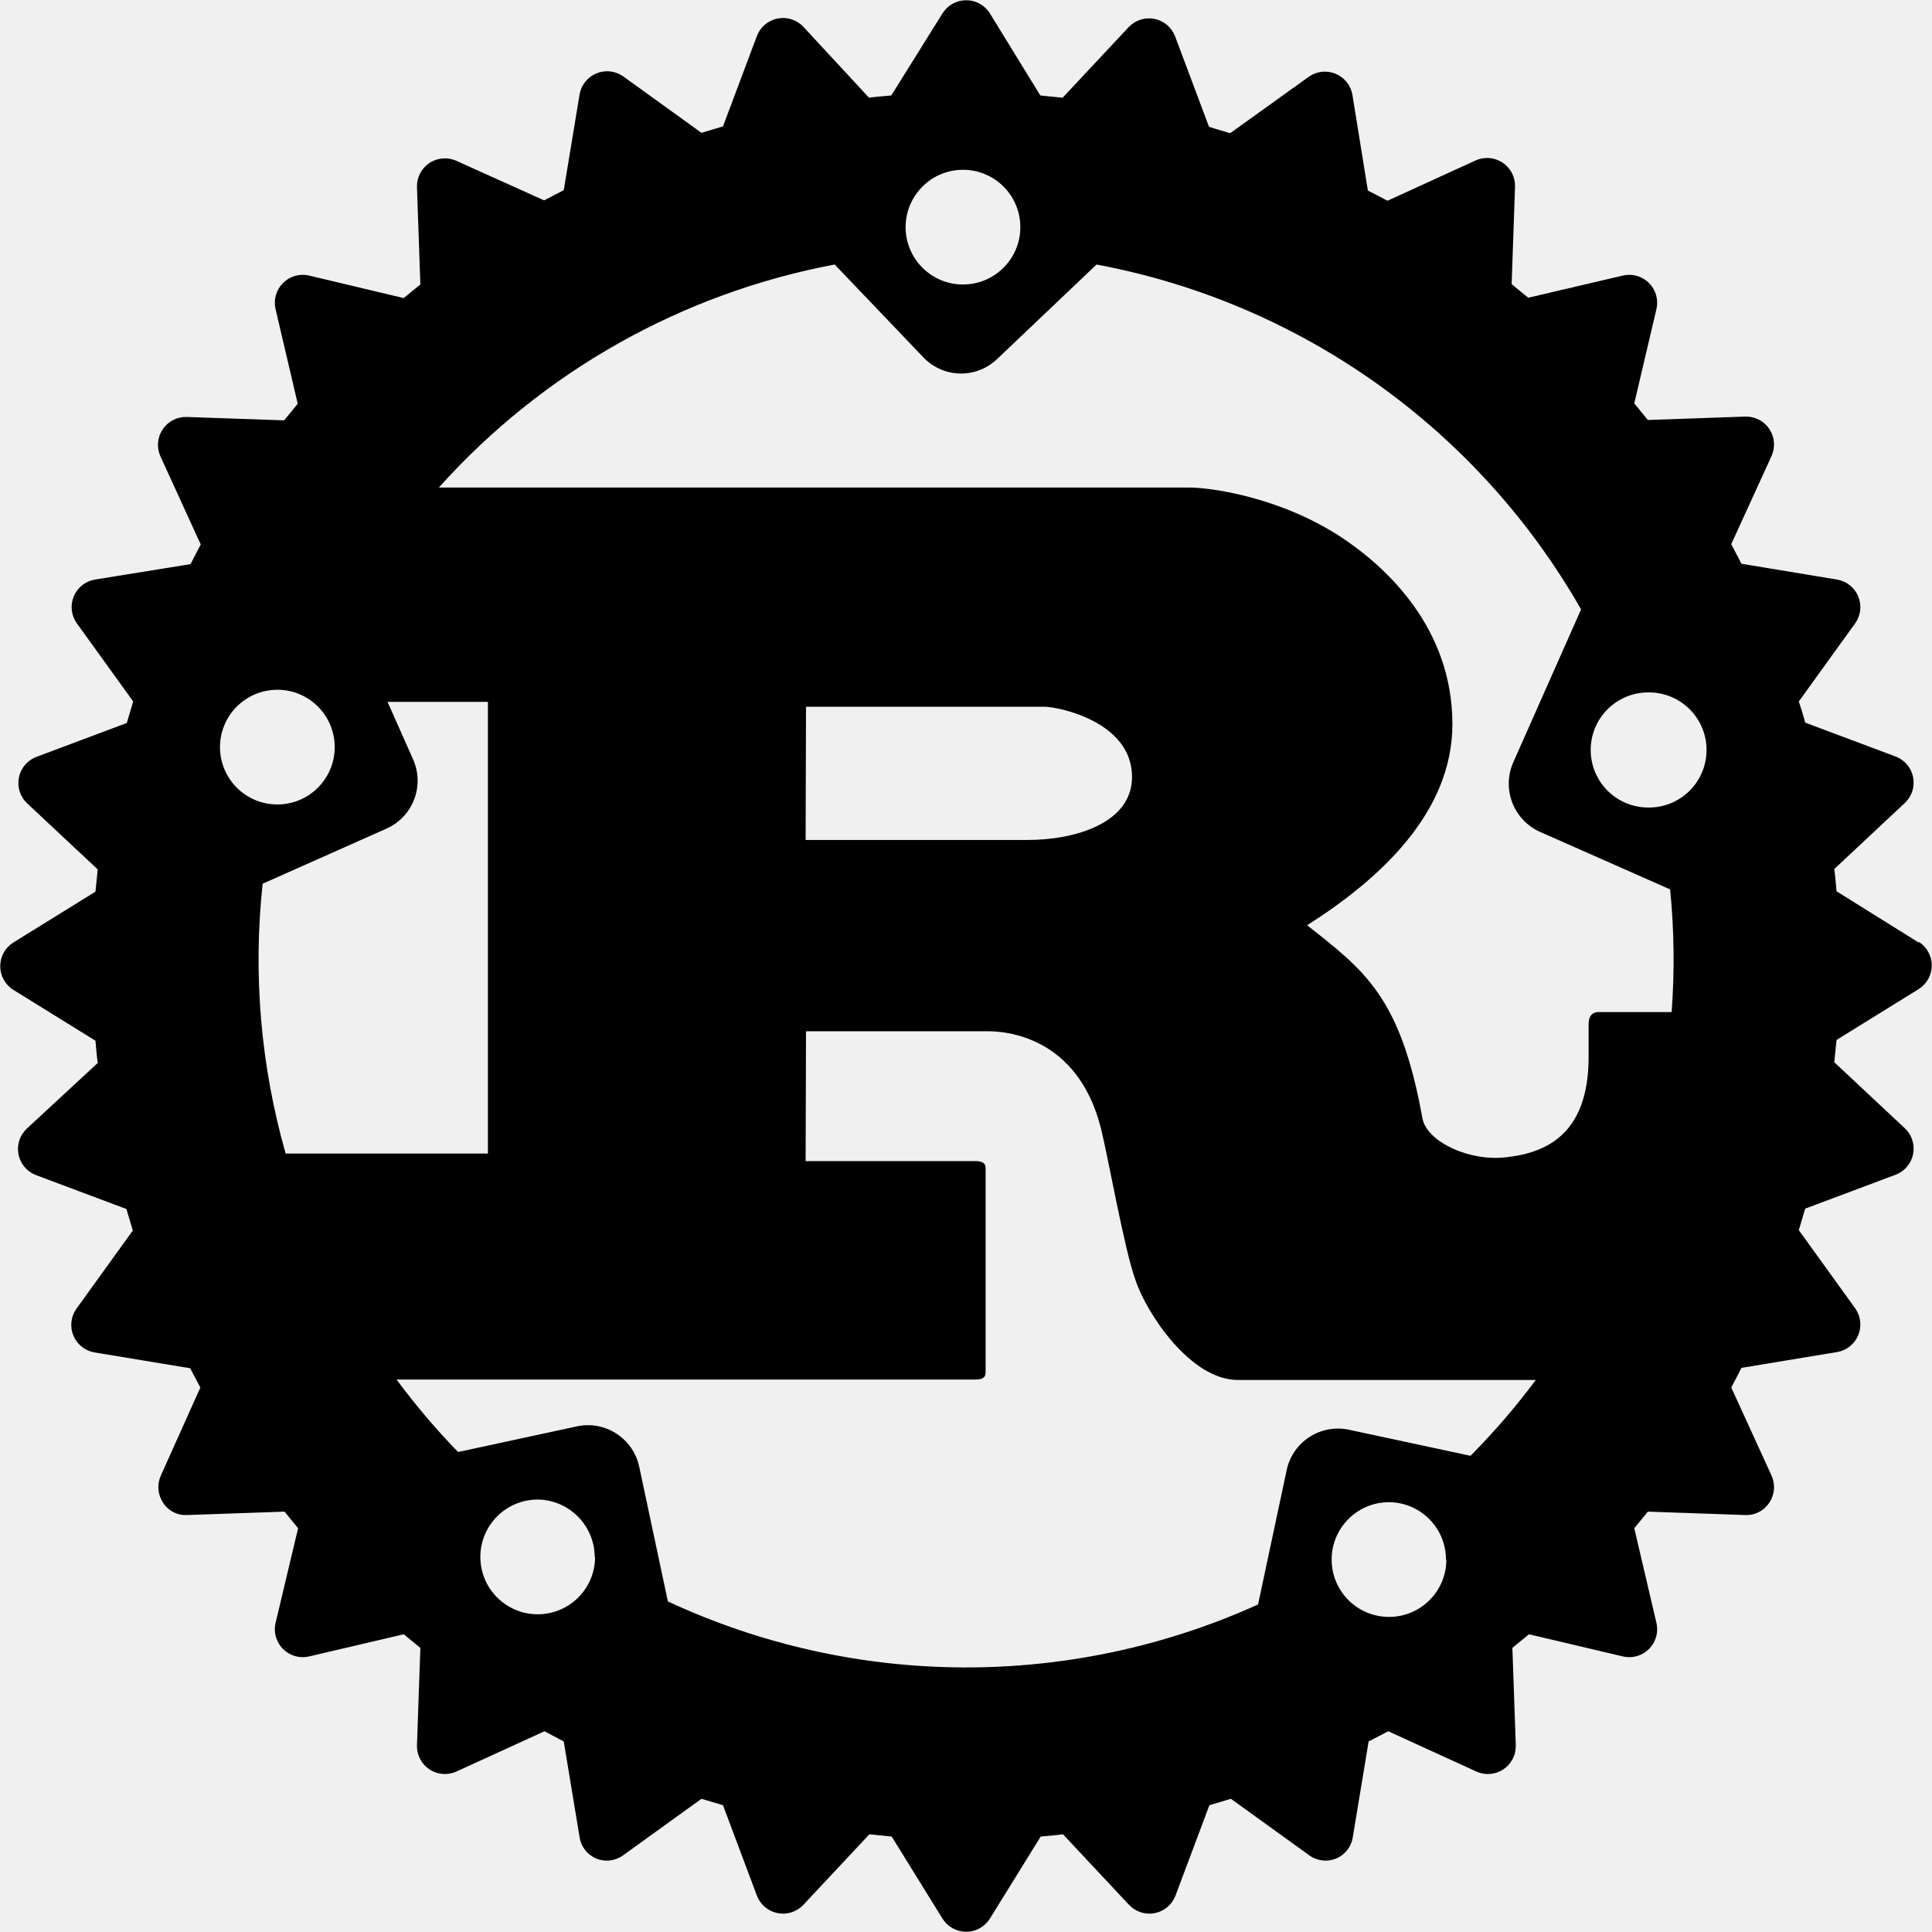
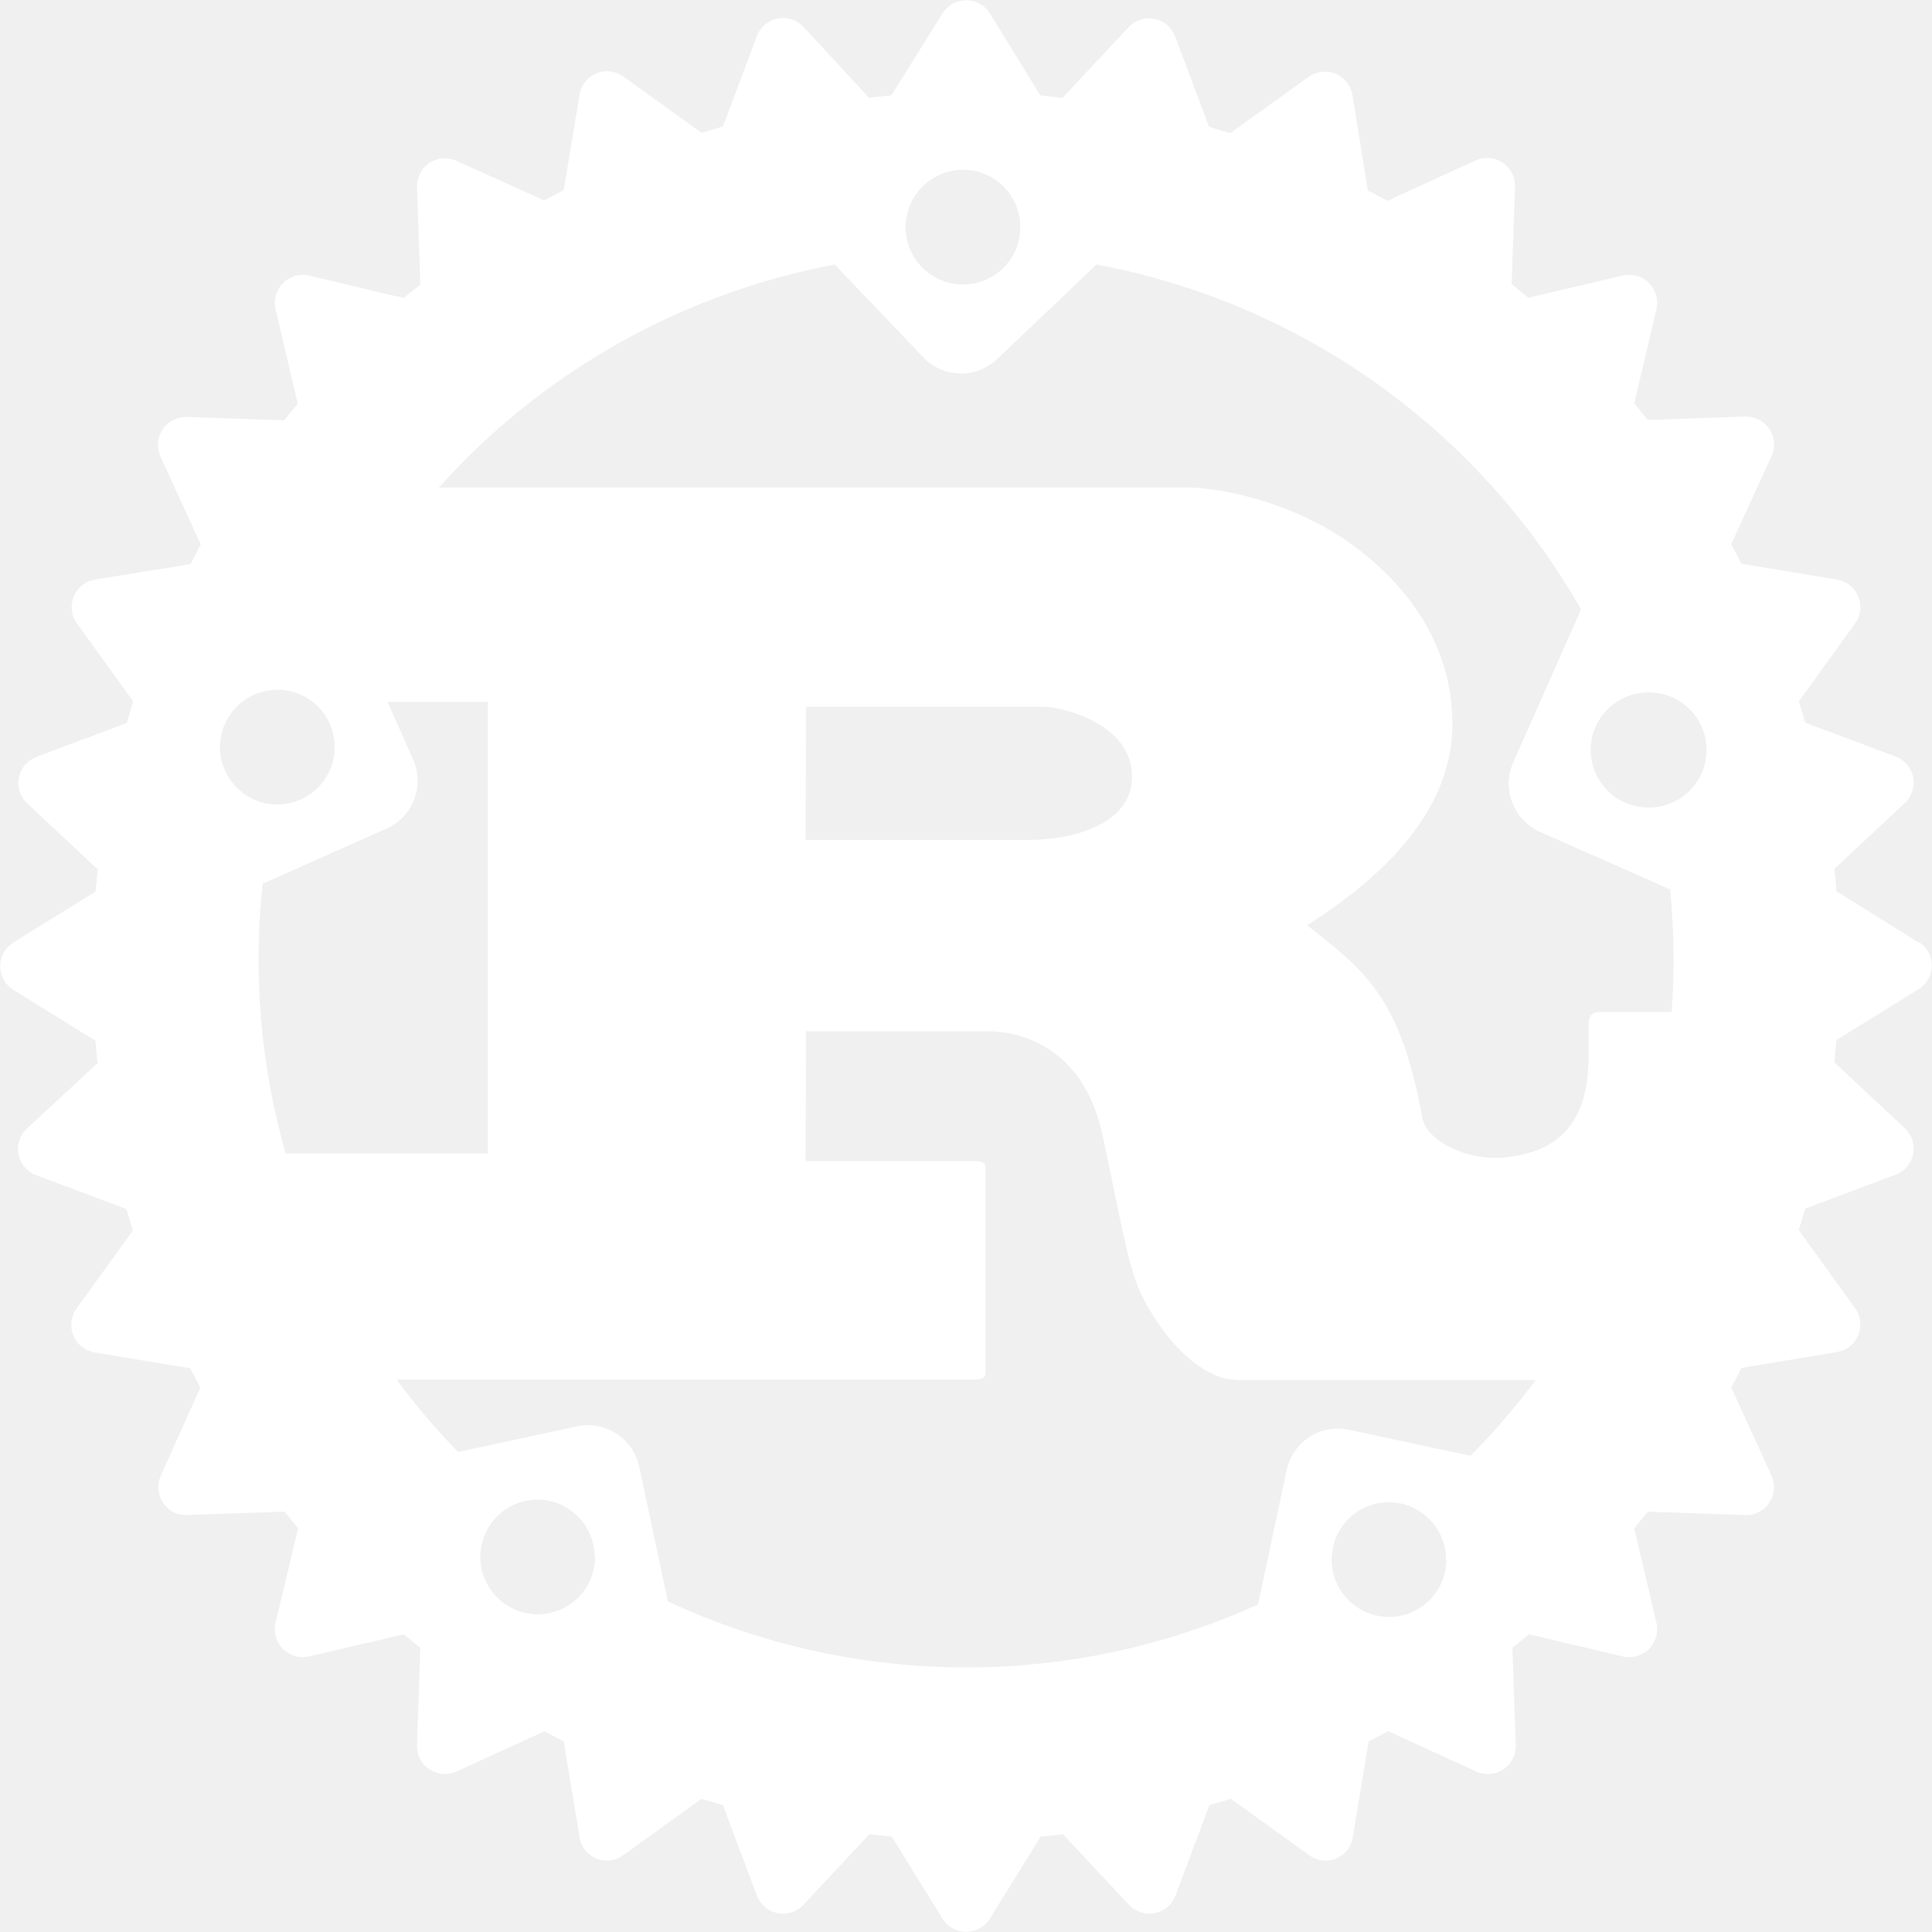
<svg xmlns="http://www.w3.org/2000/svg" viewBox="0 0 512 512">
-   <path d="M508.5 249.8 486.7 236.2c-.2-2-.3-3.9-.6-5.9l18.7-17.5a7.4 7.4 0 0 0 -2.4-12.3l-24-9c-.5-1.9-1.1-3.8-1.7-5.6l15-20.8a7.4 7.4 0 0 0 -4.8-11.5l-25.4-4.2c-.9-1.7-1.8-3.5-2.7-5.2l10.7-23.4a7.4 7.4 0 0 0 -7-10.4l-25.8 .9q-1.8-2.2-3.6-4.4L439 81.8A7.4 7.4 0 0 0 430.2 73L405 78.9q-2.2-1.8-4.4-3.6l.9-25.8a7.4 7.4 0 0 0 -10.4-7L367.7 53.2c-1.7-.9-3.4-1.8-5.2-2.7L358.4 25.1a7.4 7.4 0 0 0 -11.5-4.8L326 35.3c-1.9-.6-3.8-1.1-5.6-1.7l-9-24a7.4 7.4 0 0 0 -12.3-2.4l-17.5 18.7c-2-.2-3.9-.4-5.9-.6L262.3 3.5a7.4 7.4 0 0 0 -12.5 0L236.2 25.3c-2 .2-3.9 .3-5.9 .6L212.9 7.1a7.4 7.4 0 0 0 -12.3 2.4l-9 24c-1.9 .6-3.8 1.1-5.7 1.7l-20.8-15a7.4 7.4 0 0 0 -11.5 4.8l-4.2 25.4c-1.7 .9-3.5 1.8-5.2 2.7L120.9 42.6a7.4 7.4 0 0 0 -10.4 7l.9 25.8c-1.5 1.2-3 2.4-4.4 3.6L81.8 73A7.4 7.4 0 0 0 73 81.8L78.9 107c-1.2 1.5-2.4 2.9-3.6 4.4l-25.8-.9a7.4 7.4 0 0 0 -6.4 3.3 7.4 7.4 0 0 0 -.6 7.1l10.7 23.4c-.9 1.7-1.8 3.4-2.7 5.2L25.1 153.6a7.4 7.4 0 0 0 -4.8 11.5l15 20.8c-.6 1.9-1.1 3.8-1.7 5.7l-24 9a7.4 7.4 0 0 0 -2.4 12.3l18.7 17.5c-.2 2-.4 3.9-.6 5.9L3.5 249.8a7.4 7.4 0 0 0 0 12.5L25.3 275.8c.2 2 .3 3.9 .6 5.9L7.1 299.1a7.4 7.4 0 0 0 2.4 12.3l24 9c.6 1.9 1.1 3.8 1.7 5.7l-15 20.8a7.4 7.4 0 0 0 4.8 11.5l25.4 4.2c.9 1.7 1.8 3.5 2.7 5.1L42.6 391.1a7.4 7.4 0 0 0 .6 7.1 7.1 7.1 0 0 0 6.4 3.3l25.8-.9q1.8 2.2 3.6 4.4L73 430.2A7.4 7.4 0 0 0 81.8 439L107 433.1q2.2 1.8 4.4 3.6l-.9 25.8a7.4 7.4 0 0 0 10.4 7l23.4-10.7c1.7 .9 3.4 1.8 5.1 2.7l4.2 25.4a7.3 7.3 0 0 0 11.5 4.8l20.8-15c1.9 .6 3.8 1.1 5.7 1.7l9 24a7.4 7.4 0 0 0 12.3 2.4l17.5-18.7c2 .2 3.9 .4 5.9 .6l13.5 21.8a7.4 7.4 0 0 0 12.5 0l13.5-21.8c2-.2 3.9-.3 5.9-.6l17.5 18.7a7.4 7.4 0 0 0 12.3-2.4l9-24c1.9-.6 3.8-1.1 5.7-1.7l20.8 15a7.3 7.3 0 0 0 11.5-4.8l4.2-25.4c1.7-.9 3.5-1.8 5.2-2.7l23.4 10.7a7.4 7.4 0 0 0 10.4-7l-.9-25.8q2.2-1.8 4.4-3.6L430.2 439a7.4 7.4 0 0 0 8.8-8.8L433.1 405q1.8-2.2 3.6-4.4l25.8 .9a7.2 7.2 0 0 0 6.4-3.3 7.4 7.4 0 0 0 .6-7.1L458.8 367.7c.9-1.7 1.8-3.4 2.7-5.2l25.4-4.2a7.4 7.4 0 0 0 4.8-11.5l-15-20.8c.6-1.9 1.1-3.8 1.7-5.7l24-9a7.4 7.4 0 0 0 2.4-12.3l-18.7-17.5c.2-2 .4-3.9 .6-5.9l21.8-13.5a7.4 7.4 0 0 0 0-12.5zm-151 129.1A13.9 13.9 0 0 0 341 389.5l-7.6 35.7A187.5 187.5 0 0 1 177 424.4l-7.6-35.7a13.9 13.9 0 0 0 -16.5-10.7l-31.5 6.8a187.4 187.4 0 0 1 -16.3-19.2H258.3c1.7 0 2.9-.3 2.9-1.9V309.6c0-1.6-1.2-1.9-2.9-1.9H213.5l.1-34.4H262c4.4 0 23.7 1.3 29.8 25.9 1.9 7.6 6.2 32.1 9.1 40 2.9 8.8 14.6 26.5 27.1 26.5H407a187.3 187.3 0 0 1 -17.3 20.1zm25.8 34.5A15.2 15.2 0 1 1 368 398.1h.4A15.2 15.2 0 0 1 383.2 413.3zm-225.6-.7a15.2 15.2 0 1 1 -15.3-15.3h.5A15.3 15.3 0 0 1 157.6 412.6zM69.6 234.2l32.8-14.6a13.9 13.9 0 0 0 7.1-18.3L102.7 186h26.6V305.7H75.7A187.7 187.7 0 0 1 69.6 234.2zM58.3 198.1a15.2 15.2 0 0 1 15.2-15.3H74a15.2 15.2 0 1 1 -15.7 15.2zm155.2 24.5 .1-35.3h63.3c3.3 0 23.1 3.8 23.1 18.6 0 12.3-15.2 16.7-27.7 16.7zM399 306.7c-9.8 1.1-20.6-4.1-22-10.1-5.8-32.5-15.4-39.4-30.6-51.4 18.9-12 38.5-29.6 38.5-53.3 0-25.5-17.5-41.6-29.4-49.5-16.8-11-35.3-13.2-40.3-13.2H116.3A187.5 187.5 0 0 1 221.2 70.1l23.5 24.6a13.8 13.8 0 0 0 19.6 .4l26.3-25a187.5 187.5 0 0 1 128.4 91.4l-18 40.6A14 14 0 0 0 408 220.4l34.6 15.3a187.1 187.1 0 0 1 .4 32.5H423.7c-1.9 0-2.7 1.3-2.7 3.1v8.8C421 301 409.3 305.6 399 306.7zM240 60.2A15.2 15.2 0 0 1 255.2 45h.5A15.2 15.2 0 1 1 240 60.2zM436.8 214a15.2 15.2 0 1 1 0-30.5h.4a15.2 15.2 0 0 1 -.4 30.5z" />
+   <path fill="#ffffff" d="M508.5 249.8 486.7 236.2c-.2-2-.3-3.9-.6-5.9l18.7-17.5a7.4 7.4 0 0 0 -2.4-12.3l-24-9c-.5-1.9-1.1-3.8-1.7-5.6l15-20.8a7.4 7.4 0 0 0 -4.8-11.5l-25.4-4.2c-.9-1.7-1.8-3.5-2.7-5.2l10.7-23.4a7.4 7.4 0 0 0 -7-10.4l-25.8 .9q-1.8-2.2-3.6-4.4L439 81.8A7.4 7.4 0 0 0 430.2 73L405 78.9q-2.2-1.8-4.4-3.6l.9-25.8a7.4 7.4 0 0 0 -10.4-7L367.7 53.2c-1.7-.9-3.4-1.8-5.2-2.7L358.4 25.1a7.4 7.4 0 0 0 -11.5-4.8L326 35.3c-1.9-.6-3.8-1.1-5.6-1.7l-9-24a7.4 7.4 0 0 0 -12.3-2.4l-17.5 18.7c-2-.2-3.9-.4-5.9-.6L262.3 3.5a7.4 7.4 0 0 0 -12.5 0L236.2 25.3c-2 .2-3.9 .3-5.9 .6L212.9 7.1a7.4 7.4 0 0 0 -12.3 2.4l-9 24c-1.9 .6-3.8 1.1-5.7 1.7l-20.8-15a7.4 7.4 0 0 0 -11.5 4.8l-4.2 25.4c-1.7 .9-3.5 1.8-5.2 2.7L120.9 42.6a7.4 7.4 0 0 0 -10.4 7l.9 25.8c-1.5 1.2-3 2.4-4.4 3.6L81.8 73A7.4 7.4 0 0 0 73 81.8L78.9 107c-1.2 1.5-2.4 2.9-3.6 4.4l-25.8-.9a7.4 7.4 0 0 0 -6.4 3.3 7.4 7.4 0 0 0 -.6 7.1l10.7 23.4c-.9 1.7-1.8 3.4-2.7 5.2L25.1 153.6a7.4 7.4 0 0 0 -4.8 11.5l15 20.8c-.6 1.9-1.1 3.8-1.7 5.7l-24 9a7.4 7.4 0 0 0 -2.4 12.3l18.7 17.5c-.2 2-.4 3.9-.6 5.9L3.5 249.8a7.4 7.4 0 0 0 0 12.5L25.3 275.8c.2 2 .3 3.9 .6 5.9L7.1 299.1a7.4 7.4 0 0 0 2.4 12.3l24 9c.6 1.9 1.1 3.8 1.7 5.7l-15 20.8a7.4 7.4 0 0 0 4.8 11.5l25.4 4.2c.9 1.7 1.8 3.5 2.7 5.1L42.6 391.1a7.4 7.4 0 0 0 .6 7.1 7.1 7.1 0 0 0 6.4 3.3l25.8-.9q1.8 2.2 3.6 4.4L73 430.2A7.4 7.4 0 0 0 81.8 439L107 433.1q2.2 1.8 4.4 3.6l-.9 25.8a7.4 7.4 0 0 0 10.4 7l23.4-10.7c1.7 .9 3.4 1.8 5.1 2.7l4.2 25.4a7.3 7.3 0 0 0 11.5 4.8l20.8-15c1.9 .6 3.8 1.1 5.7 1.7l9 24a7.4 7.4 0 0 0 12.3 2.4l17.5-18.7c2 .2 3.9 .4 5.9 .6l13.5 21.8a7.4 7.4 0 0 0 12.5 0l13.5-21.8c2-.2 3.9-.3 5.9-.6l17.5 18.7a7.4 7.4 0 0 0 12.3-2.4l9-24c1.9-.6 3.8-1.1 5.7-1.7l20.8 15a7.3 7.3 0 0 0 11.5-4.8l4.2-25.4c1.7-.9 3.5-1.8 5.2-2.7l23.4 10.7a7.4 7.4 0 0 0 10.4-7l-.9-25.8q2.2-1.8 4.4-3.6L430.2 439a7.4 7.4 0 0 0 8.8-8.8L433.1 405q1.8-2.2 3.6-4.4l25.8 .9a7.2 7.2 0 0 0 6.4-3.3 7.4 7.4 0 0 0 .6-7.1L458.8 367.7c.9-1.7 1.8-3.4 2.7-5.2l25.4-4.2a7.4 7.4 0 0 0 4.8-11.5l-15-20.8c.6-1.9 1.1-3.8 1.7-5.7l24-9a7.4 7.4 0 0 0 2.4-12.3l-18.7-17.5c.2-2 .4-3.9 .6-5.9l21.8-13.5a7.4 7.4 0 0 0 0-12.5zm-151 129.1A13.9 13.9 0 0 0 341 389.5l-7.6 35.7A187.5 187.5 0 0 1 177 424.4l-7.6-35.7a13.9 13.9 0 0 0 -16.5-10.7l-31.5 6.8a187.4 187.4 0 0 1 -16.3-19.2H258.3c1.7 0 2.9-.3 2.9-1.9V309.6c0-1.6-1.2-1.9-2.9-1.9H213.5l.1-34.4H262c4.4 0 23.7 1.3 29.8 25.9 1.9 7.6 6.2 32.1 9.1 40 2.9 8.8 14.6 26.5 27.1 26.5H407a187.3 187.3 0 0 1 -17.3 20.1zm25.8 34.5A15.2 15.2 0 1 1 368 398.1h.4A15.2 15.2 0 0 1 383.2 413.3zm-225.6-.7a15.2 15.2 0 1 1 -15.3-15.3h.5A15.3 15.3 0 0 1 157.6 412.6zM69.6 234.2l32.8-14.6a13.9 13.9 0 0 0 7.1-18.3L102.7 186h26.6V305.7H75.7A187.7 187.7 0 0 1 69.6 234.2zM58.3 198.1a15.2 15.2 0 0 1 15.2-15.3H74a15.2 15.2 0 1 1 -15.7 15.2zm155.2 24.5 .1-35.3h63.3c3.3 0 23.1 3.8 23.1 18.6 0 12.3-15.2 16.7-27.7 16.7zM399 306.7c-9.8 1.1-20.6-4.1-22-10.1-5.8-32.5-15.4-39.4-30.6-51.4 18.9-12 38.5-29.6 38.5-53.3 0-25.5-17.5-41.6-29.4-49.5-16.8-11-35.3-13.2-40.3-13.2H116.3A187.5 187.5 0 0 1 221.2 70.1l23.5 24.6a13.8 13.8 0 0 0 19.6 .4l26.3-25a187.5 187.5 0 0 1 128.4 91.4l-18 40.6A14 14 0 0 0 408 220.4l34.6 15.3a187.1 187.1 0 0 1 .4 32.5H423.7c-1.9 0-2.7 1.3-2.7 3.1v8.8C421 301 409.3 305.6 399 306.7zM240 60.2A15.2 15.2 0 0 1 255.2 45h.5A15.2 15.2 0 1 1 240 60.2zM436.8 214a15.2 15.2 0 1 1 0-30.5h.4a15.2 15.2 0 0 1 -.4 30.5z" />
</svg>
